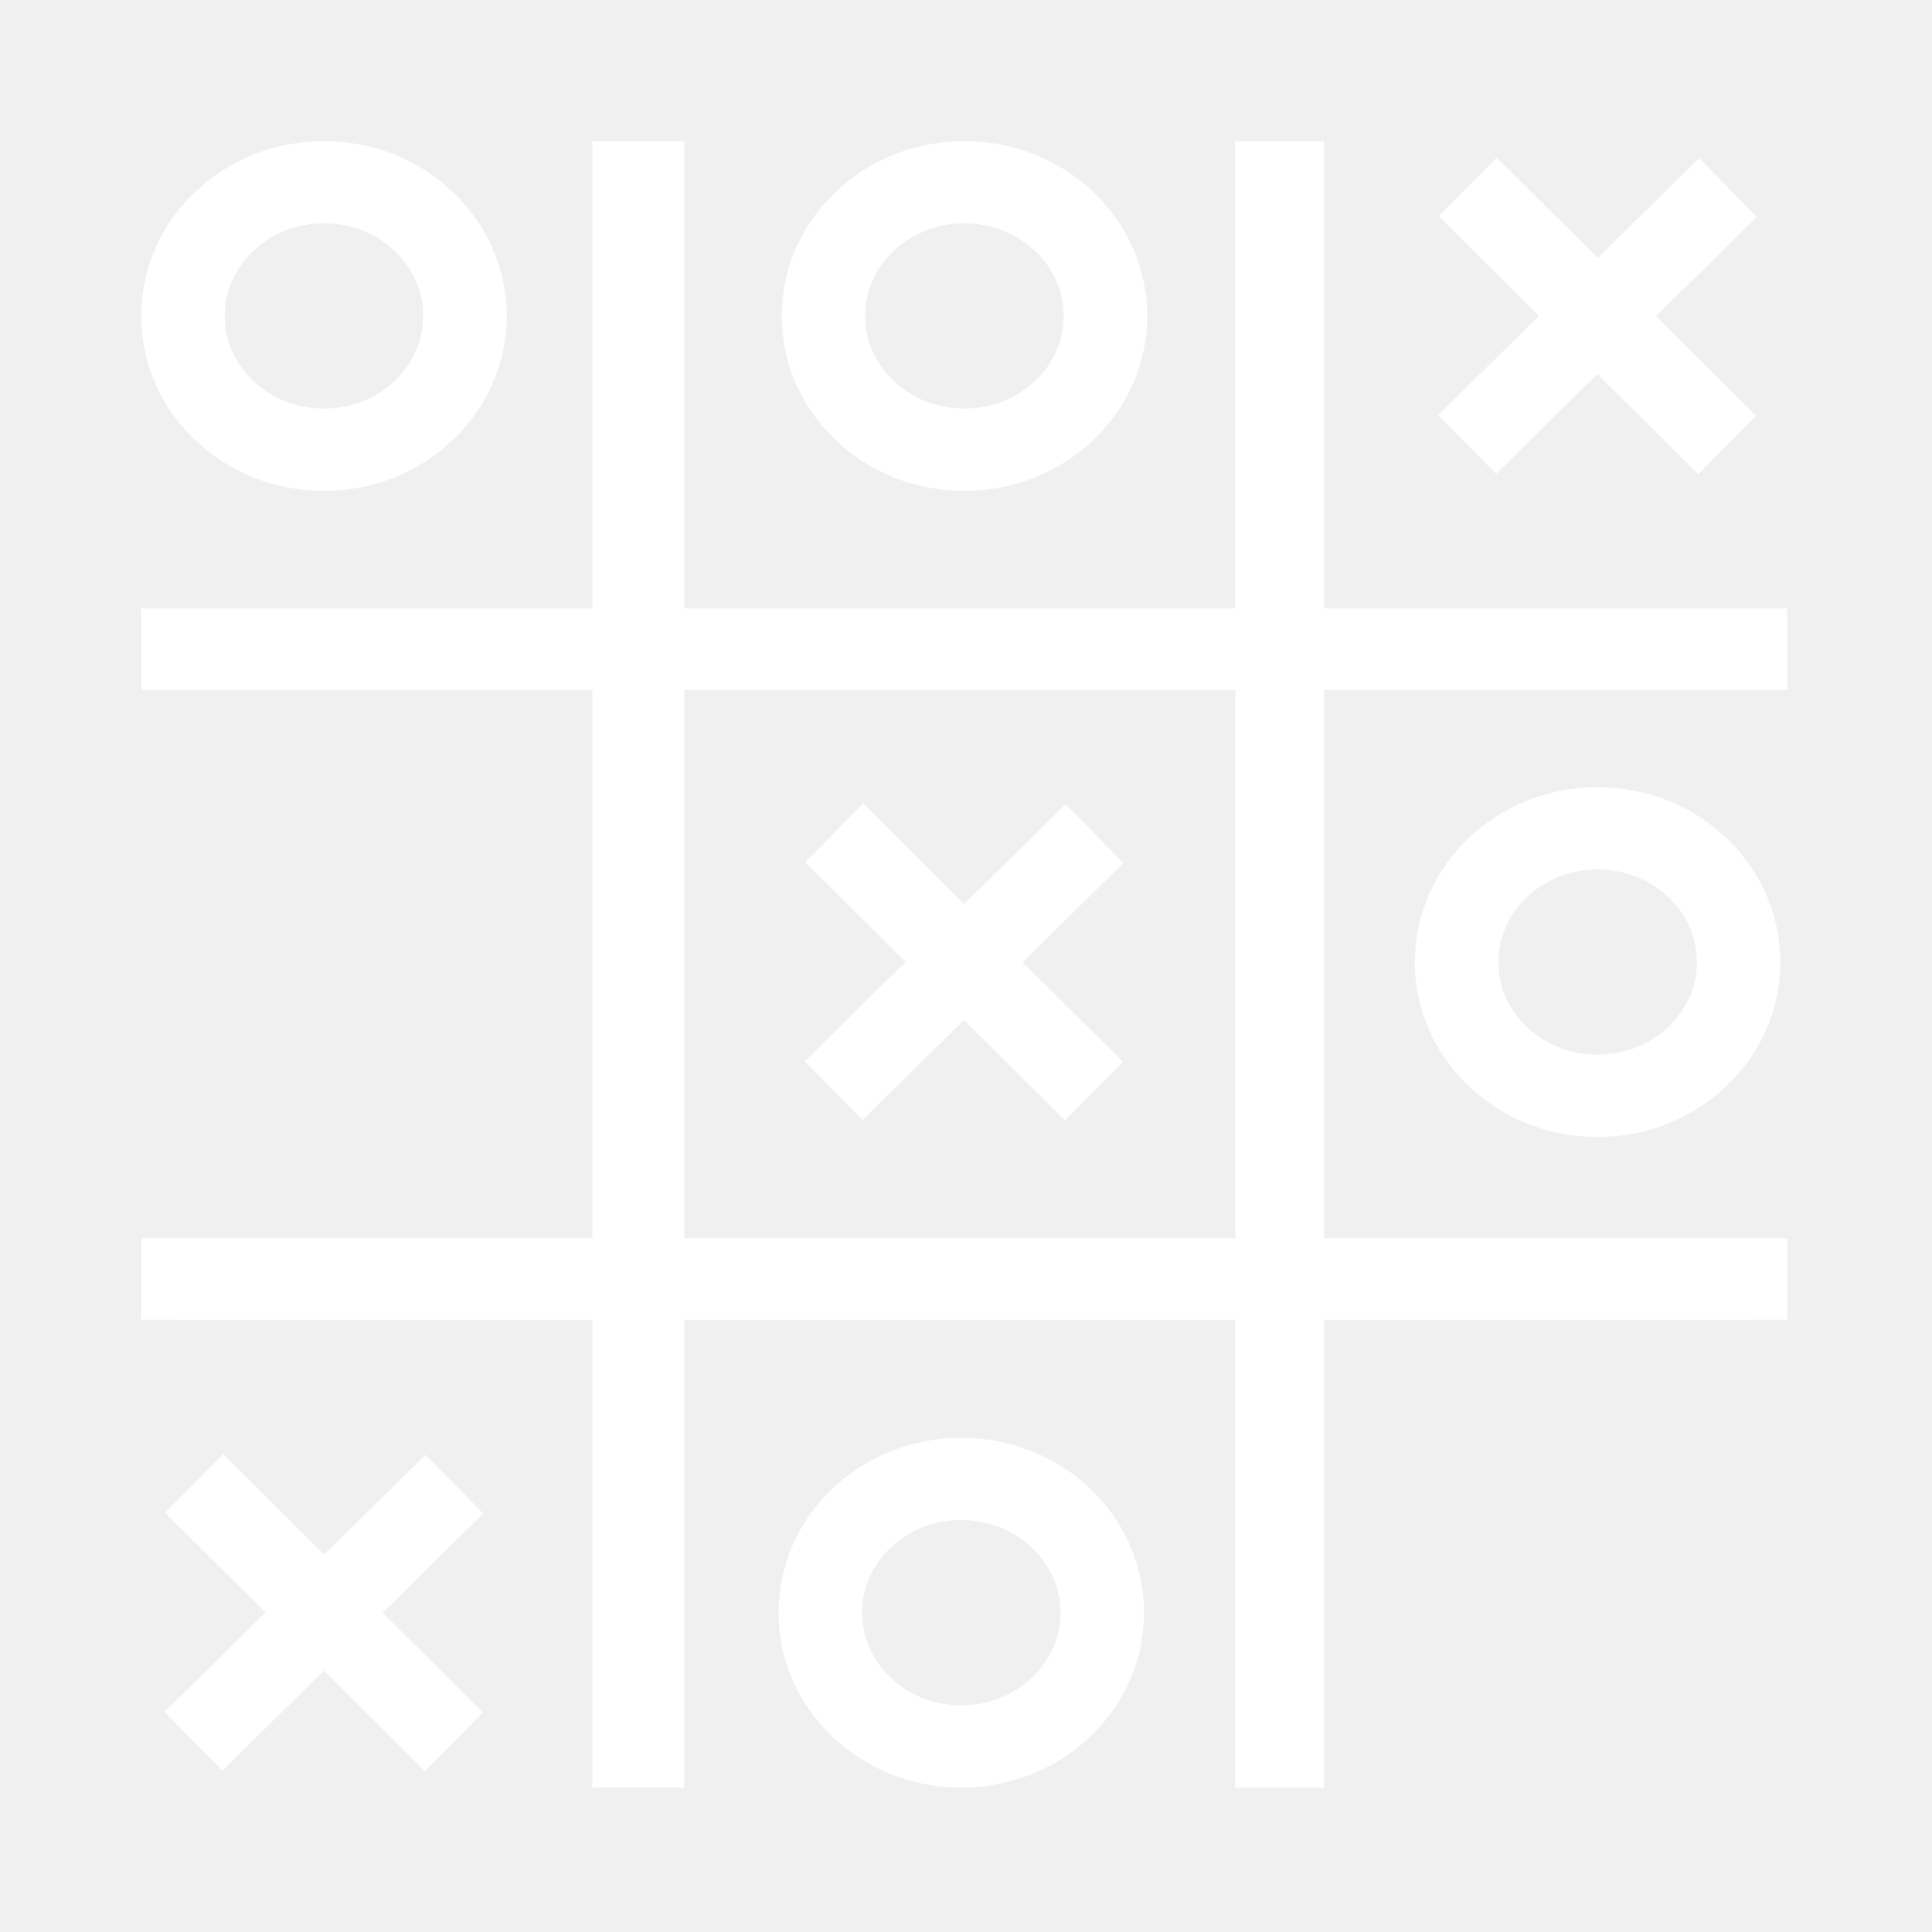
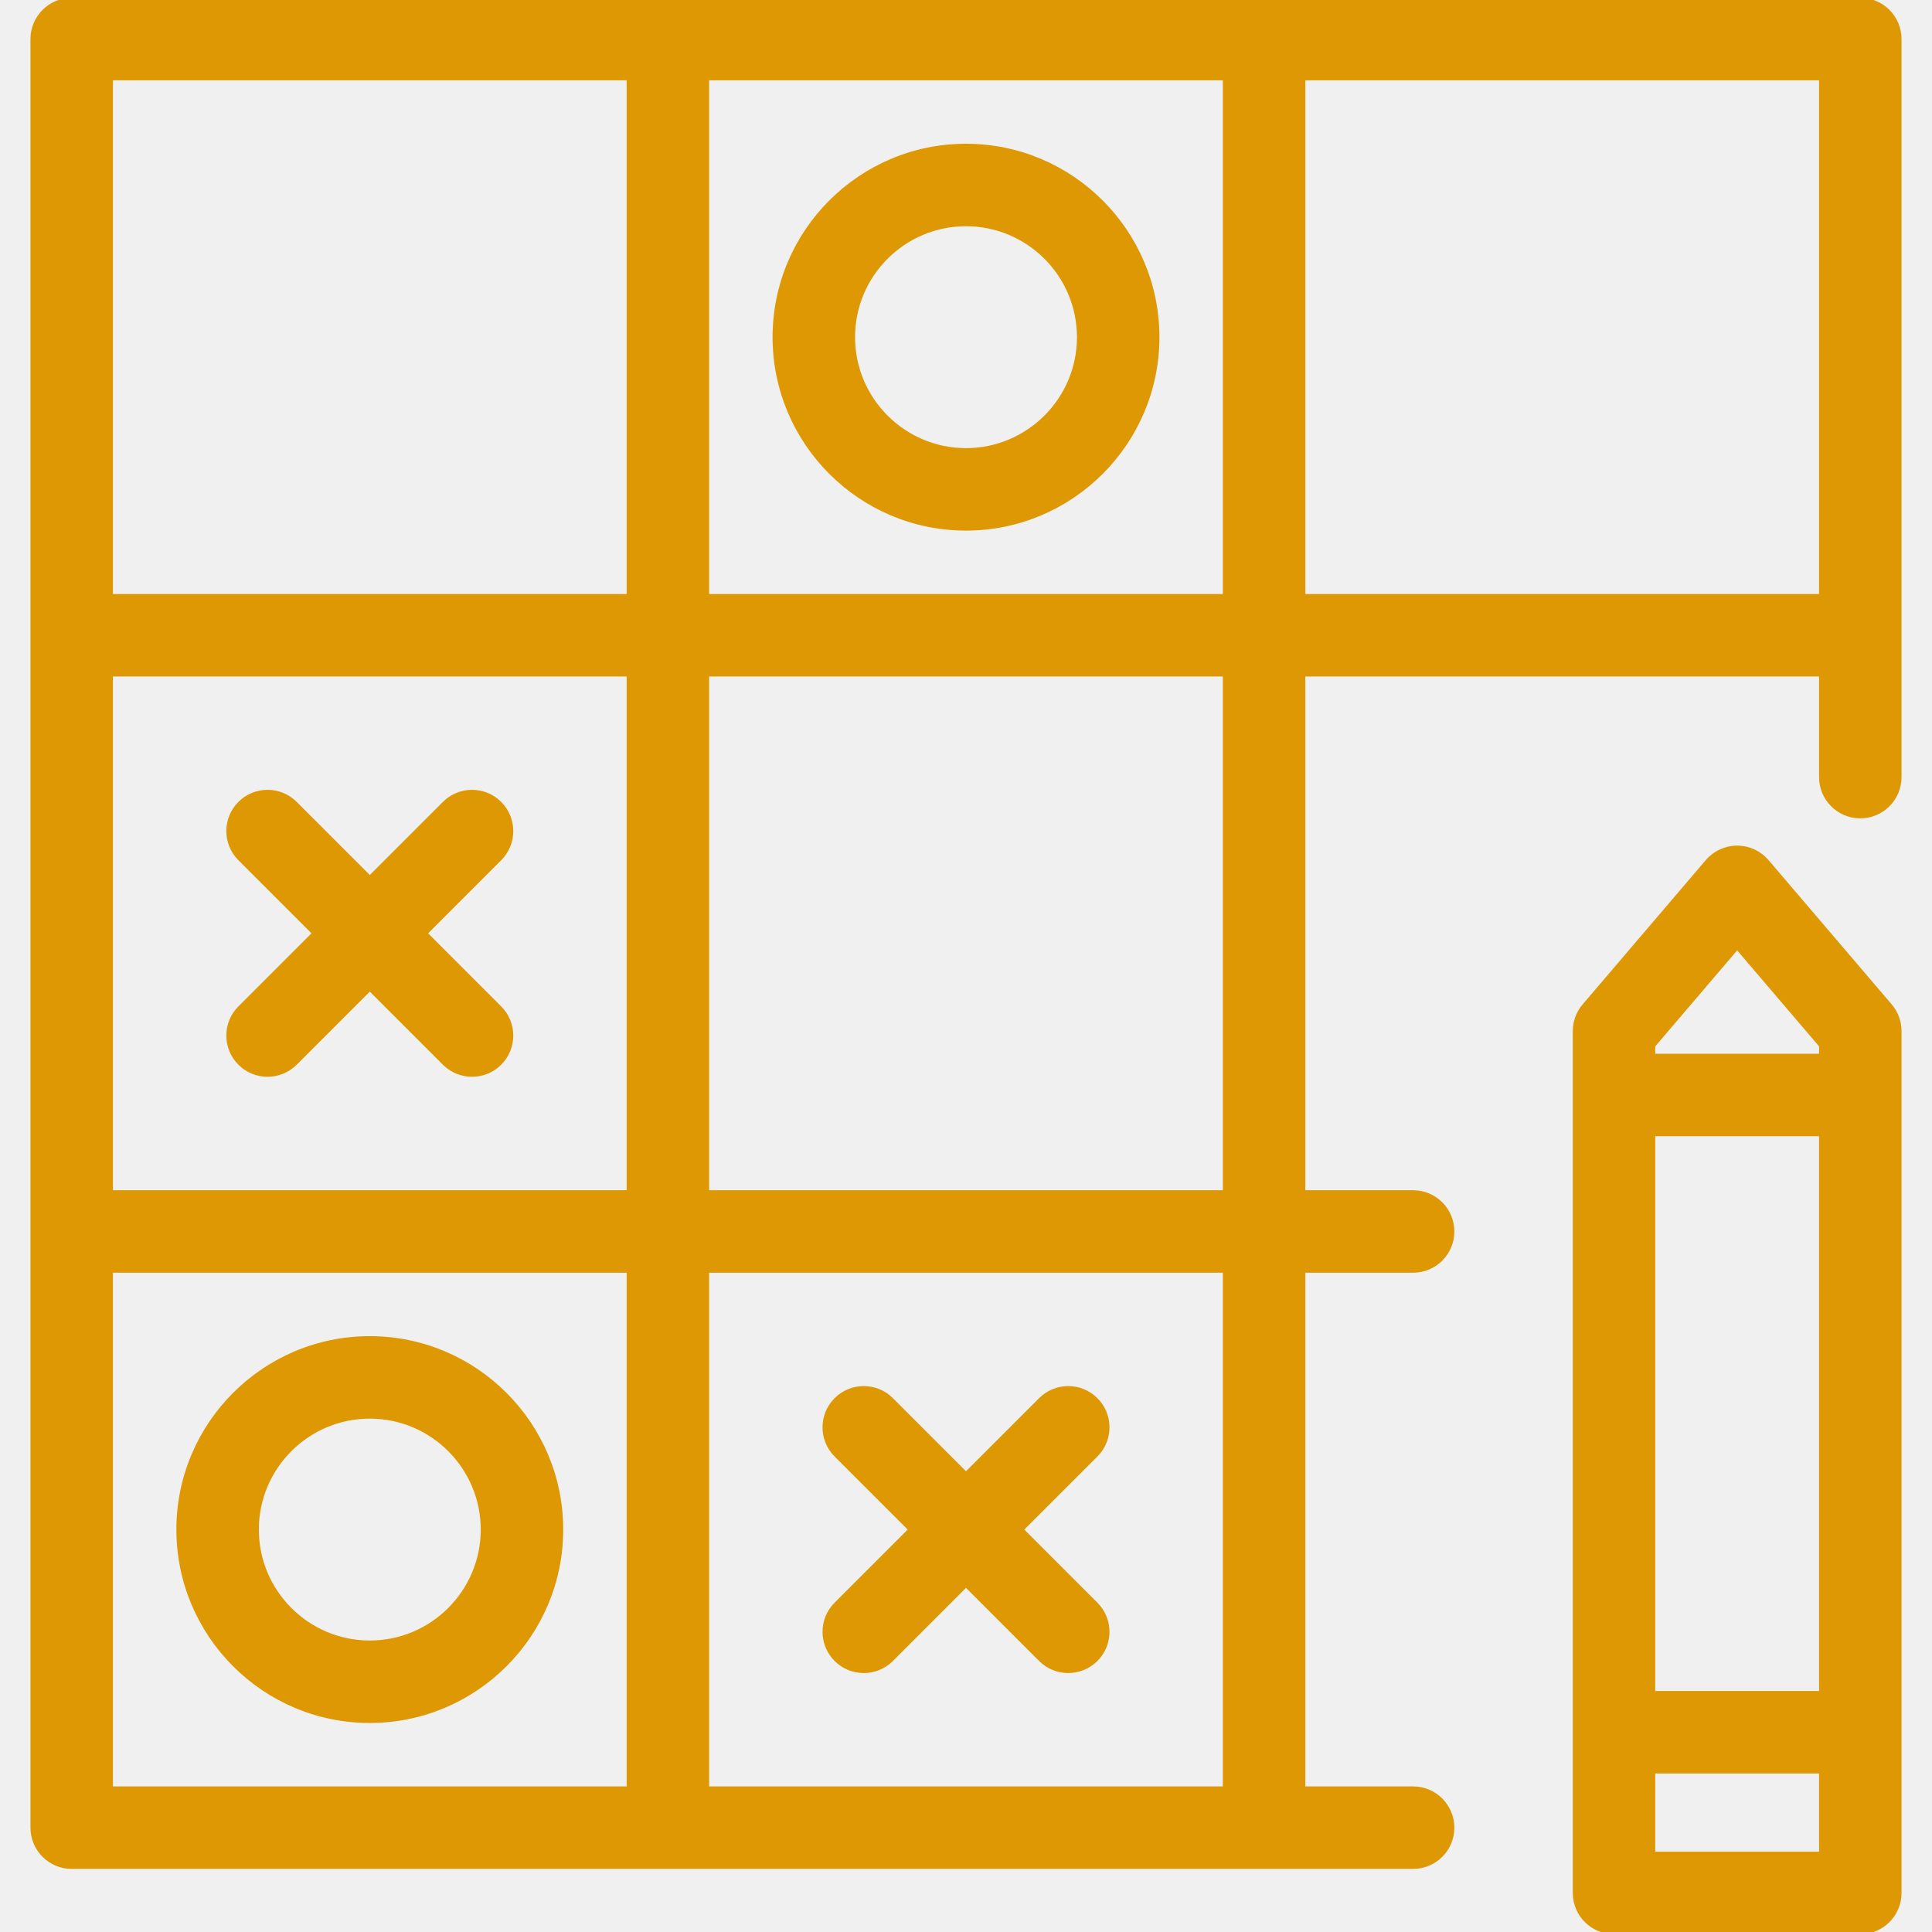
- <svg xmlns="http://www.w3.org/2000/svg" fill="#ffffff" width="800px" height="800px" viewBox="0 0 32 32" version="1.1" stroke="#ffffff">
+ <svg xmlns="http://www.w3.org/2000/svg" fill="#de9804" height="800px" width="800px" version="1.1" id="Capa_1" viewBox="0 0 445.048 445.048" xml:space="preserve" stroke="#de9804">
  <g id="SVGRepo_bgCarrier" stroke-width="0" />
  <g id="SVGRepo_tracerCarrier" stroke-linecap="round" stroke-linejoin="round" />
  <g id="SVGRepo_iconCarrier">
-     <path d="M10.576 2.837v26.271zM2.839 21.36h26.264zM21.184 2.837v26.271zM2.839 10.752h26.149zM14.158 14.158l3.632 3.632zM14.205 17.742l3.537-3.537zM24.645 3.418l3.632 3.632zM24.692 7.002l3.537-3.537zM3.55 24.895l3.632 3.632zM3.598 28.48l3.537-3.537zM10.31 2.837h0.522v26.271h-0.522v-26.271zM20.959 2.837h0.47v26.272h-0.47v-26.272zM2.839 21.011h26.264v0.348h-26.264v-0.348zM2.839 10.578h26.264v0.348h-26.264v-0.348zM28.384 6.889l-0.257 0.259-3.591-3.571 0.257-0.259 3.591 3.571zM24.785 7.141l-0.256-0.26 3.608-3.555 0.256 0.26-3.608 3.555zM17.892 17.59l-0.257 0.259-3.591-3.572 0.257-0.259 3.591 3.572zM14.292 17.843l-0.256-0.26 3.608-3.555 0.256 0.26-3.608 3.555zM7.291 28.366l-0.257 0.259-3.591-3.572 0.257-0.259 3.591 3.572zM3.69 28.619l-0.256-0.26 3.608-3.555 0.256 0.26-3.608 3.555zM15.974 2.837c-1.396 0-2.527 1.073-2.527 2.397s1.131 2.397 2.527 2.397 2.527-1.073 2.527-2.397-1.131-2.397-2.527-2.397zM15.974 7.267c-1.184 0-2.144-0.91-2.144-2.034s0.96-2.034 2.144-2.034 2.144 0.91 2.144 2.034-0.96 2.034-2.144 2.034zM5.366 2.837c-1.396 0-2.527 1.073-2.527 2.397s1.131 2.397 2.527 2.397 2.527-1.073 2.527-2.397-1.131-2.397-2.527-2.397zM5.366 7.267c-1.184 0-2.144-0.91-2.144-2.034s0.96-2.034 2.144-2.034 2.144 0.91 2.144 2.034-0.96 2.034-2.144 2.034zM26.461 13.538c-1.396 0-2.527 1.073-2.527 2.397s1.131 2.397 2.527 2.397c1.396 0 2.527-1.073 2.527-2.397s-1.131-2.397-2.527-2.397zM26.461 17.969c-1.184 0-2.144-0.91-2.144-2.034s0.96-2.034 2.144-2.034c1.184 0 2.144 0.91 2.144 2.034s-0.96 2.034-2.144 2.034zM15.922 24.314c-1.396 0-2.527 1.073-2.527 2.397s1.131 2.397 2.527 2.397 2.527-1.073 2.527-2.397-1.131-2.397-2.527-2.397zM15.922 28.745c-1.184 0-2.144-0.91-2.144-2.034s0.96-2.034 2.144-2.034 2.144 0.91 2.144 2.034-0.96 2.034-2.144 2.034z" />
+     <path id="XMLID_564_" d="M407.01,198.45c-1.71-2.003-4.211-3.157-6.845-3.157c-2.634,0-5.136,1.154-6.846,3.157l-28.365,33.234 c-1.391,1.629-2.154,3.701-2.154,5.843v198.521c0,4.971,4.029,9,9,9h56.732c4.971,0,9-4.029,9-9V237.527 c0-2.142-0.764-4.214-2.155-5.843L407.01,198.45z M419.532,427.048H380.8v-19.022h38.732V427.048z M419.532,390.026H380.8V261.238 h38.732V390.026z M419.532,243.238H380.8v-2.393l19.365-22.689l19.367,22.689V243.238z M222.524,121.726 c24.293,0,44.058-19.764,44.058-44.057c0-24.292-19.764-44.056-44.058-44.056c-24.293,0-44.057,19.763-44.057,44.056 C178.467,101.962,198.231,121.726,222.524,121.726z M222.524,51.614c14.368,0,26.058,11.688,26.058,26.056 c0,14.368-11.689,26.057-26.058,26.057c-14.368,0-26.057-11.689-26.057-26.057C196.467,63.302,208.156,51.614,222.524,51.614z M192.609,369.533l17.188-17.188l-17.188-17.188c-3.515-3.515-3.515-9.213,0-12.728c3.515-3.514,9.214-3.514,12.728,0l17.188,17.188 l17.188-17.188c3.515-3.515,9.213-3.515,12.728,0c3.515,3.515,3.515,9.213,0,12.728l-17.188,17.188l17.188,17.188 c3.515,3.515,3.515,9.213,0,12.728c-1.757,1.757-4.061,2.636-6.364,2.636c-2.304,0-4.606-0.878-6.364-2.636l-17.188-17.188 l-17.188,17.188c-3.515,3.515-9.213,3.515-12.728,0C189.094,378.746,189.094,373.047,192.609,369.533z M428.532,0H16.516 c-4.971,0-9,4.029-9,9v412.014c0,4.971,4.029,9,9,9c0.009,0,0.018,0,0.029,0h308.976c4.971,0,9-4.029,9-9s-4.029-9-9-9h-25.329 V292.676h25.329c4.971,0,9-4.029,9-9s-4.029-9-9-9h-25.329V155.338h119.339v23.673c0,4.971,4.029,9,9,9s9-4.029,9-9V9 C437.532,4.029,433.502,0,428.532,0z M144.854,412.014H25.516V292.676h119.338V412.014z M144.854,274.676H25.516V155.338h119.338 V274.676z M144.854,137.338H25.516V18h119.338V137.338z M282.192,412.014H162.854V292.676h119.338V412.014z M282.192,274.676 H162.854V155.338h119.338V274.676z M282.192,137.338H162.854V18h119.338V137.338z M419.532,137.338H300.192V18h119.339V137.338z M85.185,396.401c24.292,0,44.056-19.763,44.056-44.056c0-24.293-19.764-44.057-44.056-44.057 c-24.293,0-44.057,19.764-44.057,44.057C41.128,376.638,60.892,396.401,85.185,396.401z M85.185,326.289 c14.368,0,26.056,11.689,26.056,26.057c0,14.367-11.688,26.056-26.056,26.056s-26.057-11.688-26.057-26.056 C59.128,337.978,70.817,326.289,85.185,326.289z M55.269,232.181l17.188-17.188l-17.188-17.188c-3.515-3.515-3.515-9.213,0-12.728 c3.515-3.515,9.213-3.515,12.728,0l17.188,17.188l17.188-17.188c3.515-3.514,9.213-3.514,12.728,0s3.514,9.213,0,12.728 l-17.188,17.188l17.188,17.188c3.515,3.515,3.515,9.213,0,12.728c-1.757,1.757-4.061,2.636-6.364,2.636s-4.606-0.879-6.364-2.636 l-17.188-17.188l-17.188,17.188c-3.515,3.515-9.214,3.515-12.728,0C51.754,241.394,51.754,235.696,55.269,232.181z" />
  </g>
</svg>
